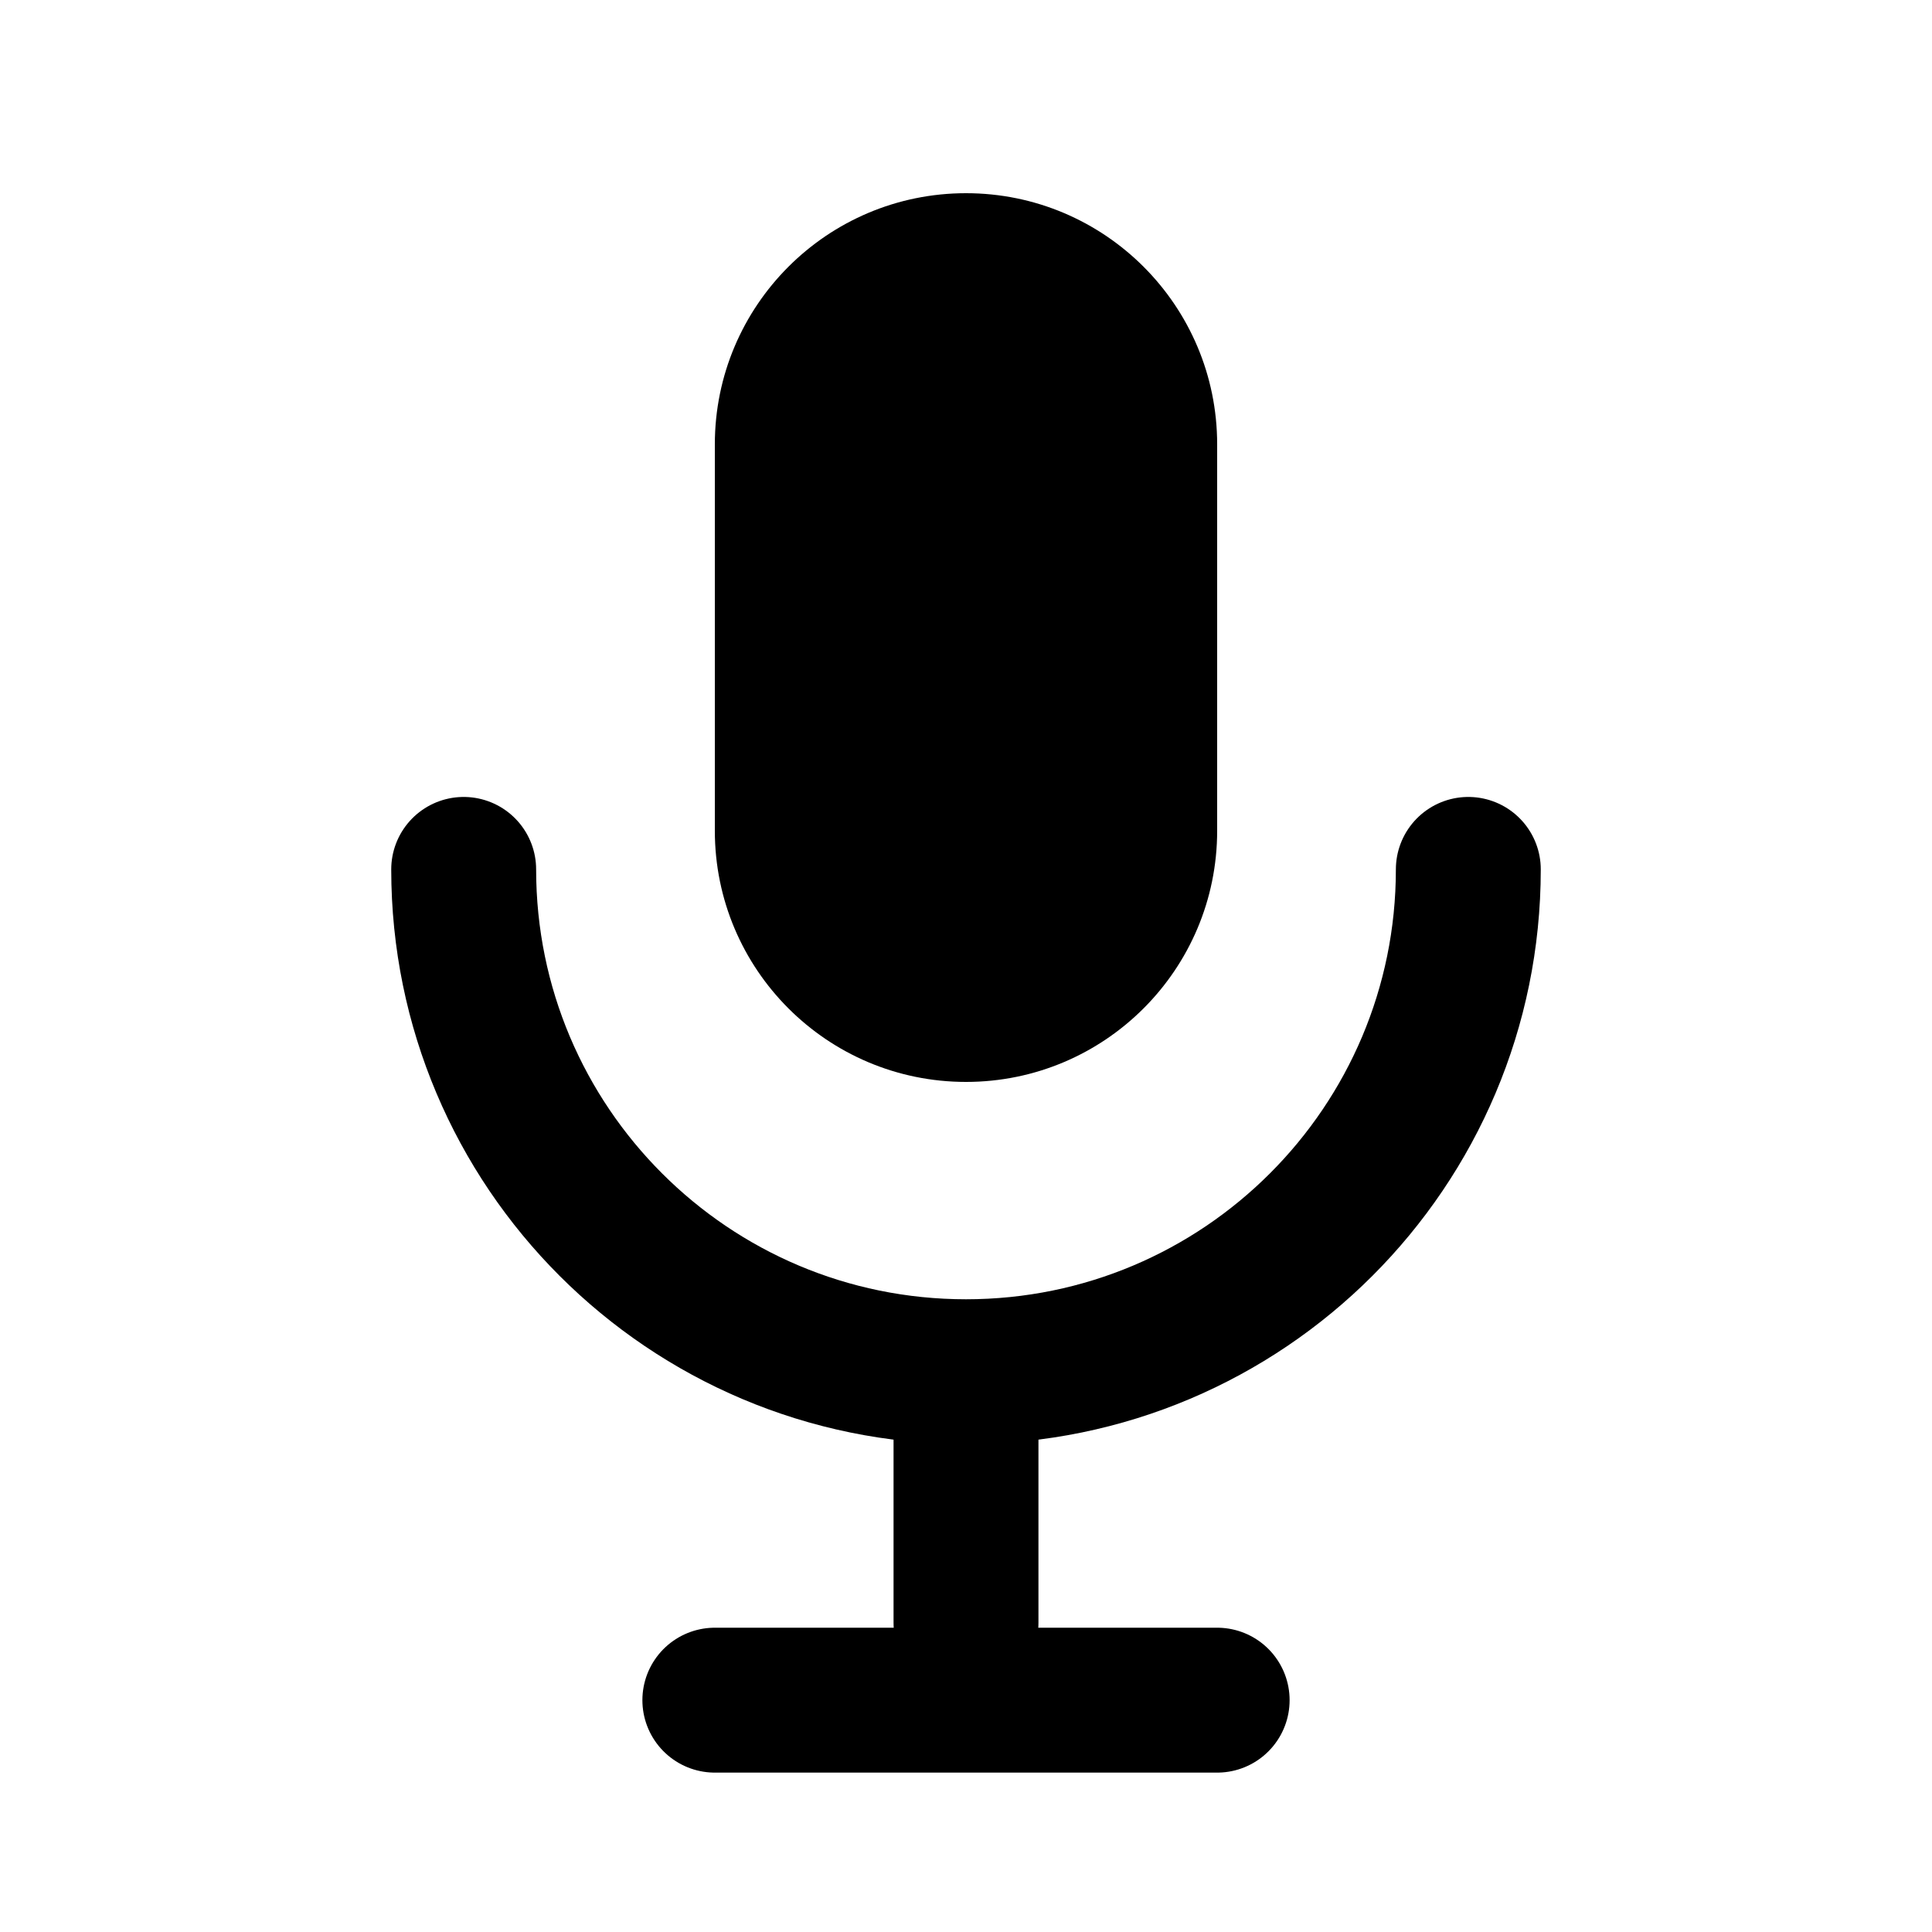
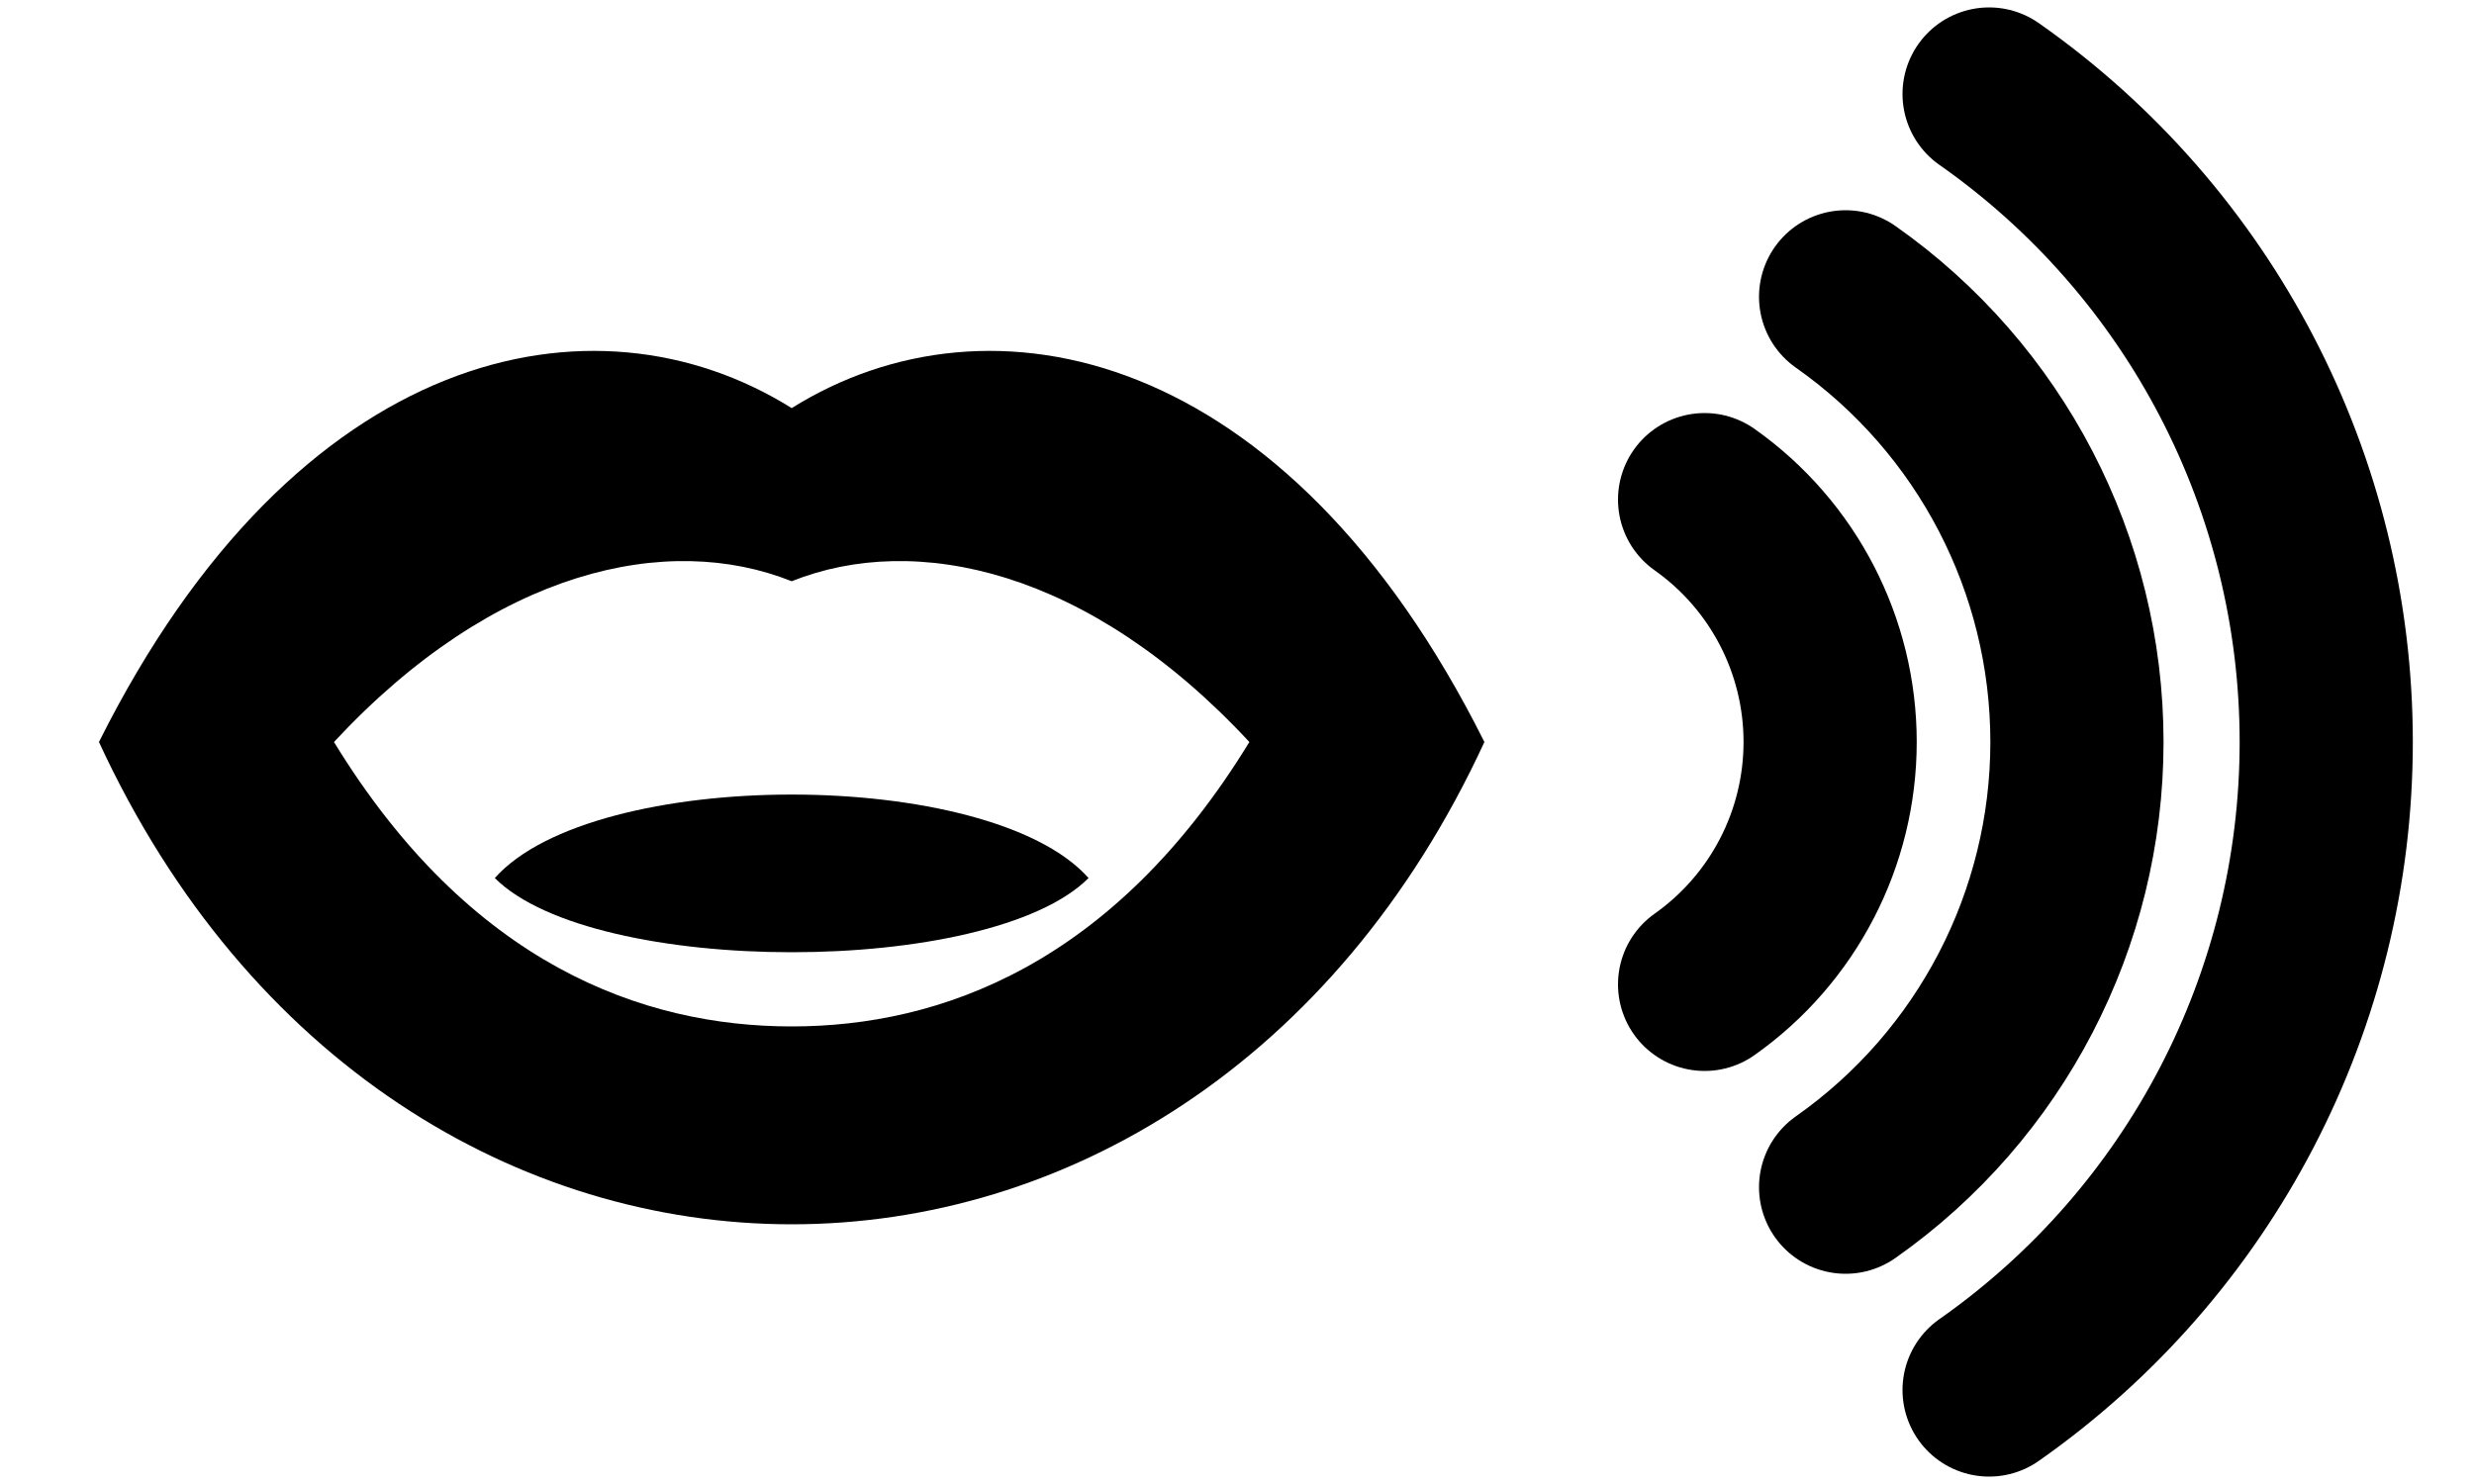
- <svg xmlns="http://www.w3.org/2000/svg" width="100" height="100" viewBox="0 0 100 100">
-   <rect x="37" y="10" width="26" height="46" rx="13" fill="black" />
-   <path d="M24 45 a26 26 0 0 0 52 0" fill="none" stroke="black" stroke-width="7.5" stroke-linecap="round" />
-   <line x1="50" y1="72" x2="50" y2="84" stroke="black" stroke-width="7.5" stroke-linecap="round" />
-   <line x1="37" y1="88" x2="63" y2="88" stroke="black" stroke-width="7.5" stroke-linecap="round" />
+ <svg xmlns="http://www.w3.org/2000/svg" width="100" height="60" viewBox="0 20 100 60">
+   <path d="M4 50 C 12 34, 24 31.5, 32 36.5 C 40 31.5, 52 34, 60 50 C 48 76, 16 76, 4 50 Z M13.5 50 C 20 43, 27 41.5, 32 43.5 C 37 41.5, 44 43, 50.5 50 C 45 59, 38 61.5, 32 61.5 C 26 61.5, 19 59, 13.5 50 Z" fill="black" fill-rule="evenodd" />
+   <path d="M20 55.5 C 24 51, 40 51, 44 55.5 C 40 59.5, 24 59.5, 20 55.5 Z" fill="black" />
+   <path d="M68.9 40.2 A12 12 0 0 1 68.9 59.8" fill="none" stroke="black" stroke-width="7" stroke-linecap="round" />
+   <path d="M74.6 32.0 A22 22 0 0 1 74.6 68.0" fill="none" stroke="black" stroke-width="7" stroke-linecap="round" />
+   <path d="M80.4 23.8 A32 32 0 0 1 80.4 76.2" fill="none" stroke="black" stroke-width="7" stroke-linecap="round" />
</svg>
